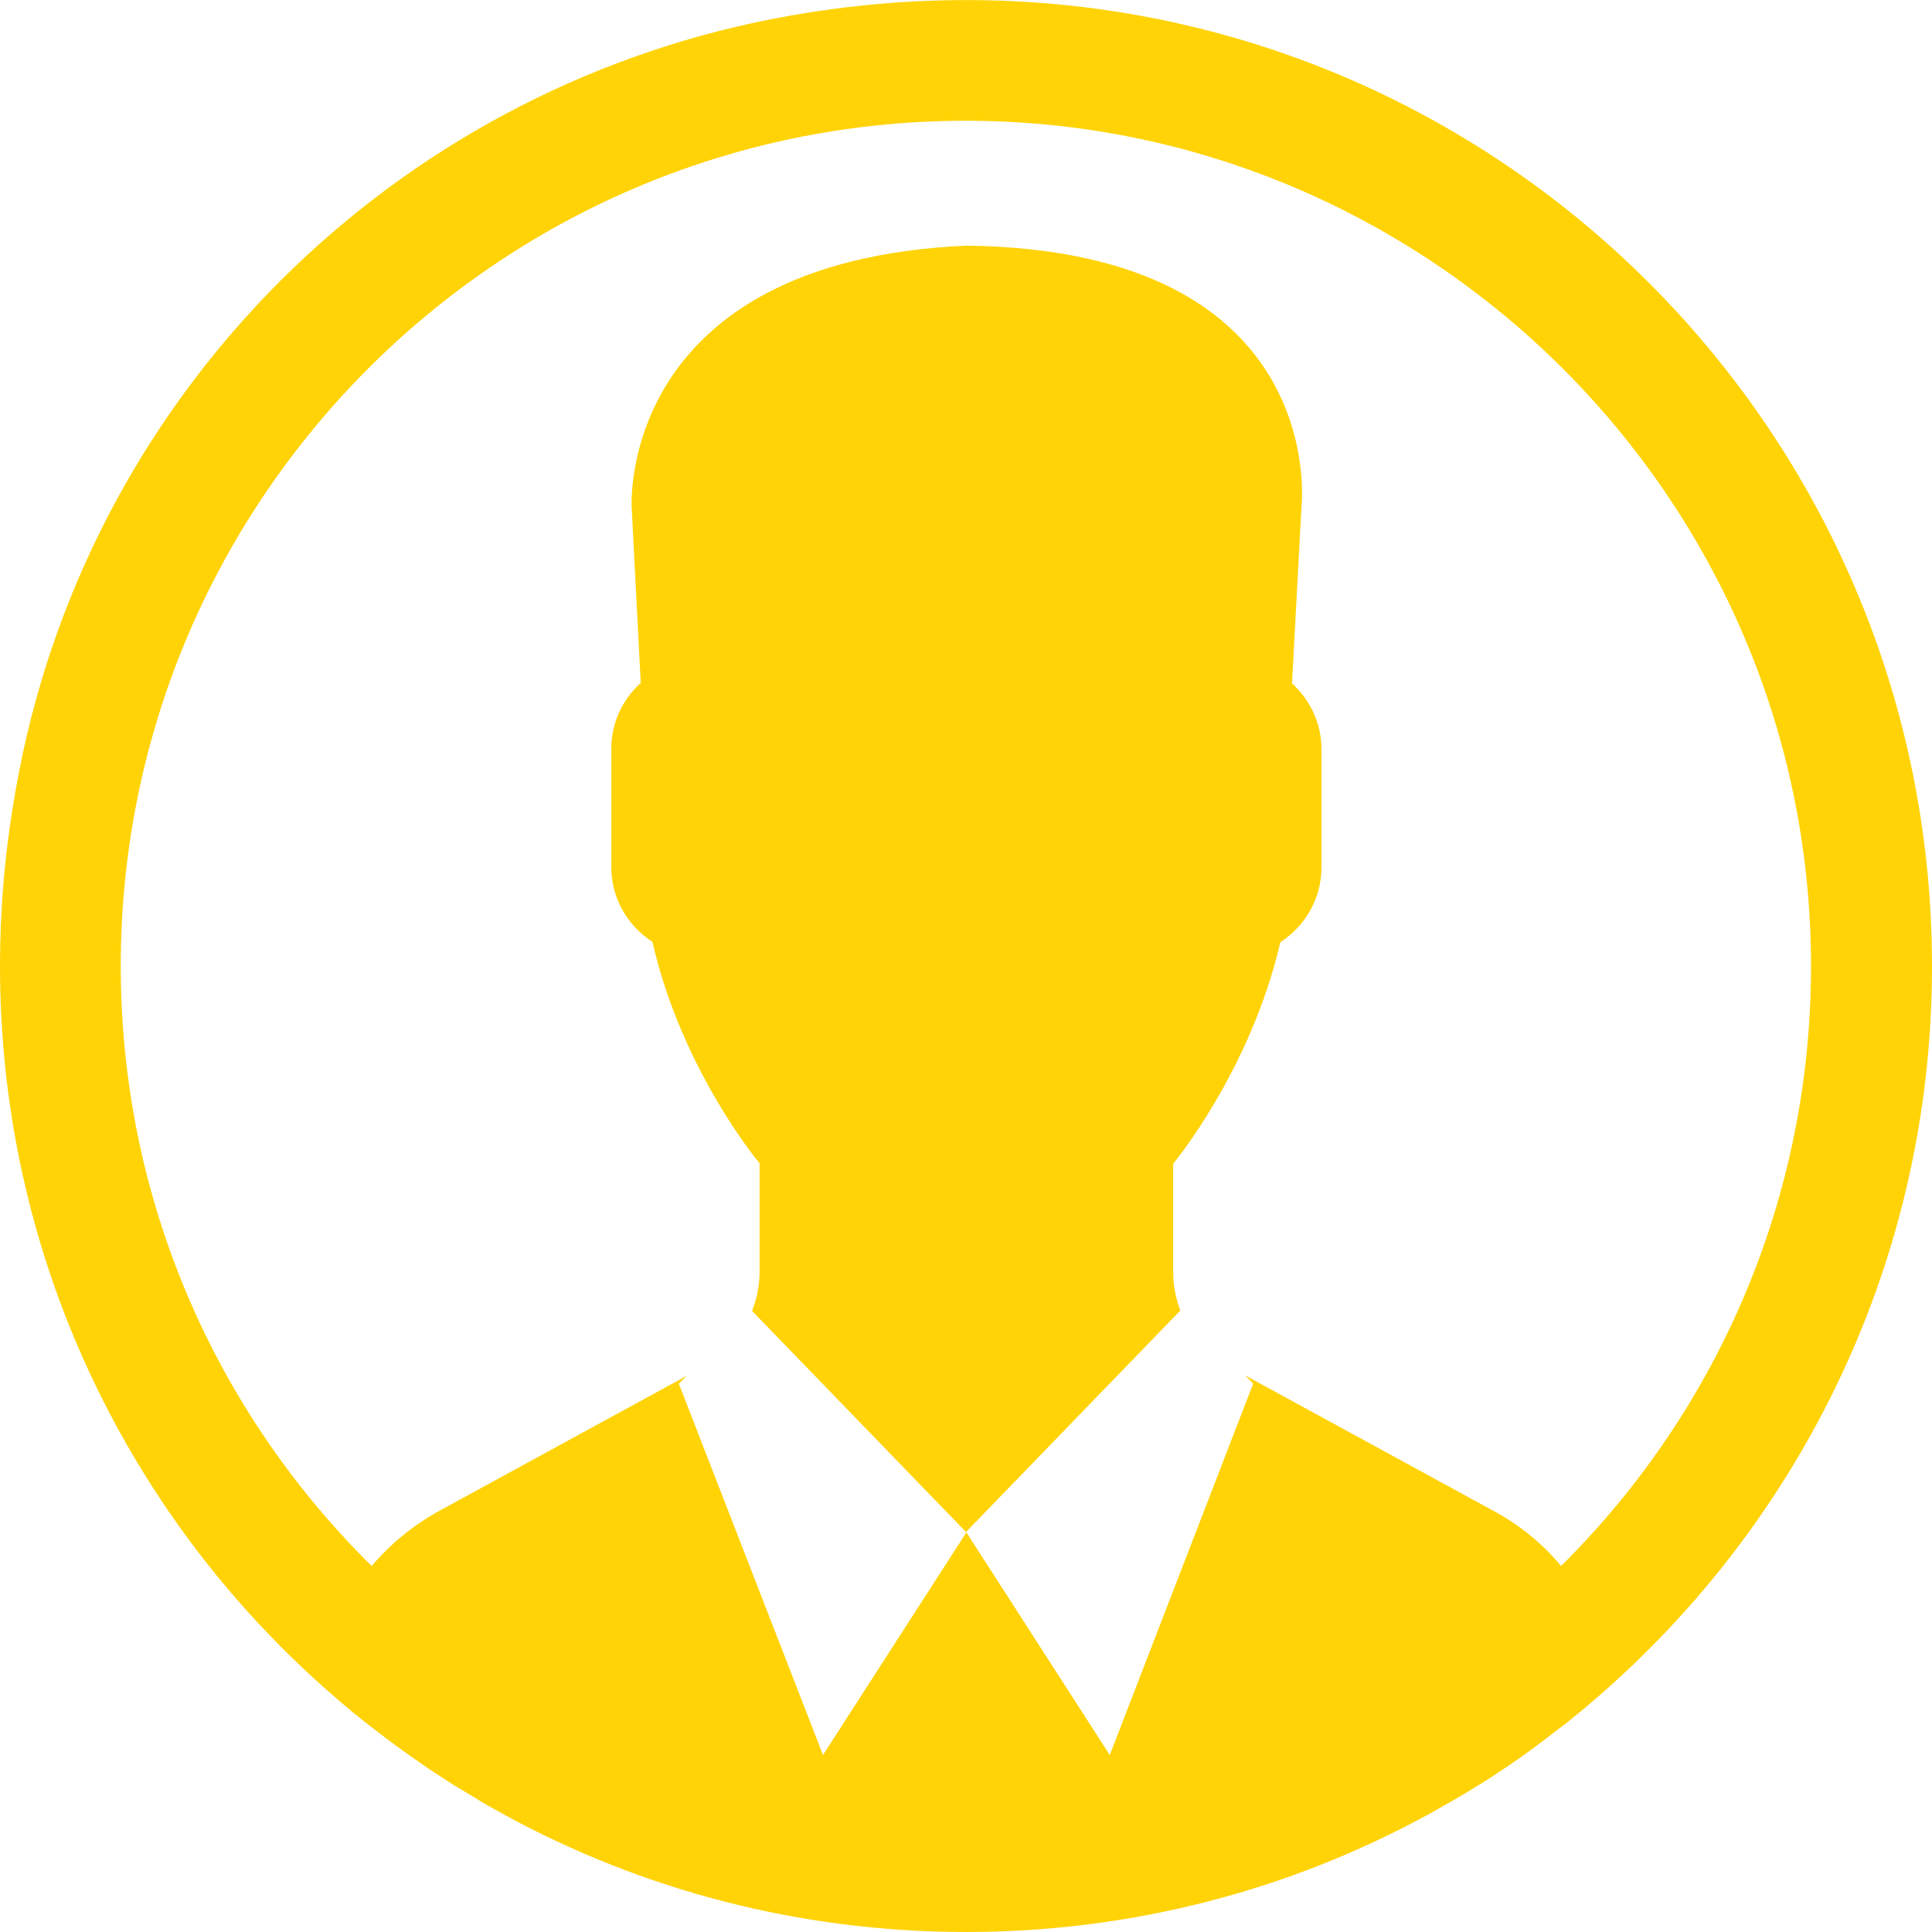
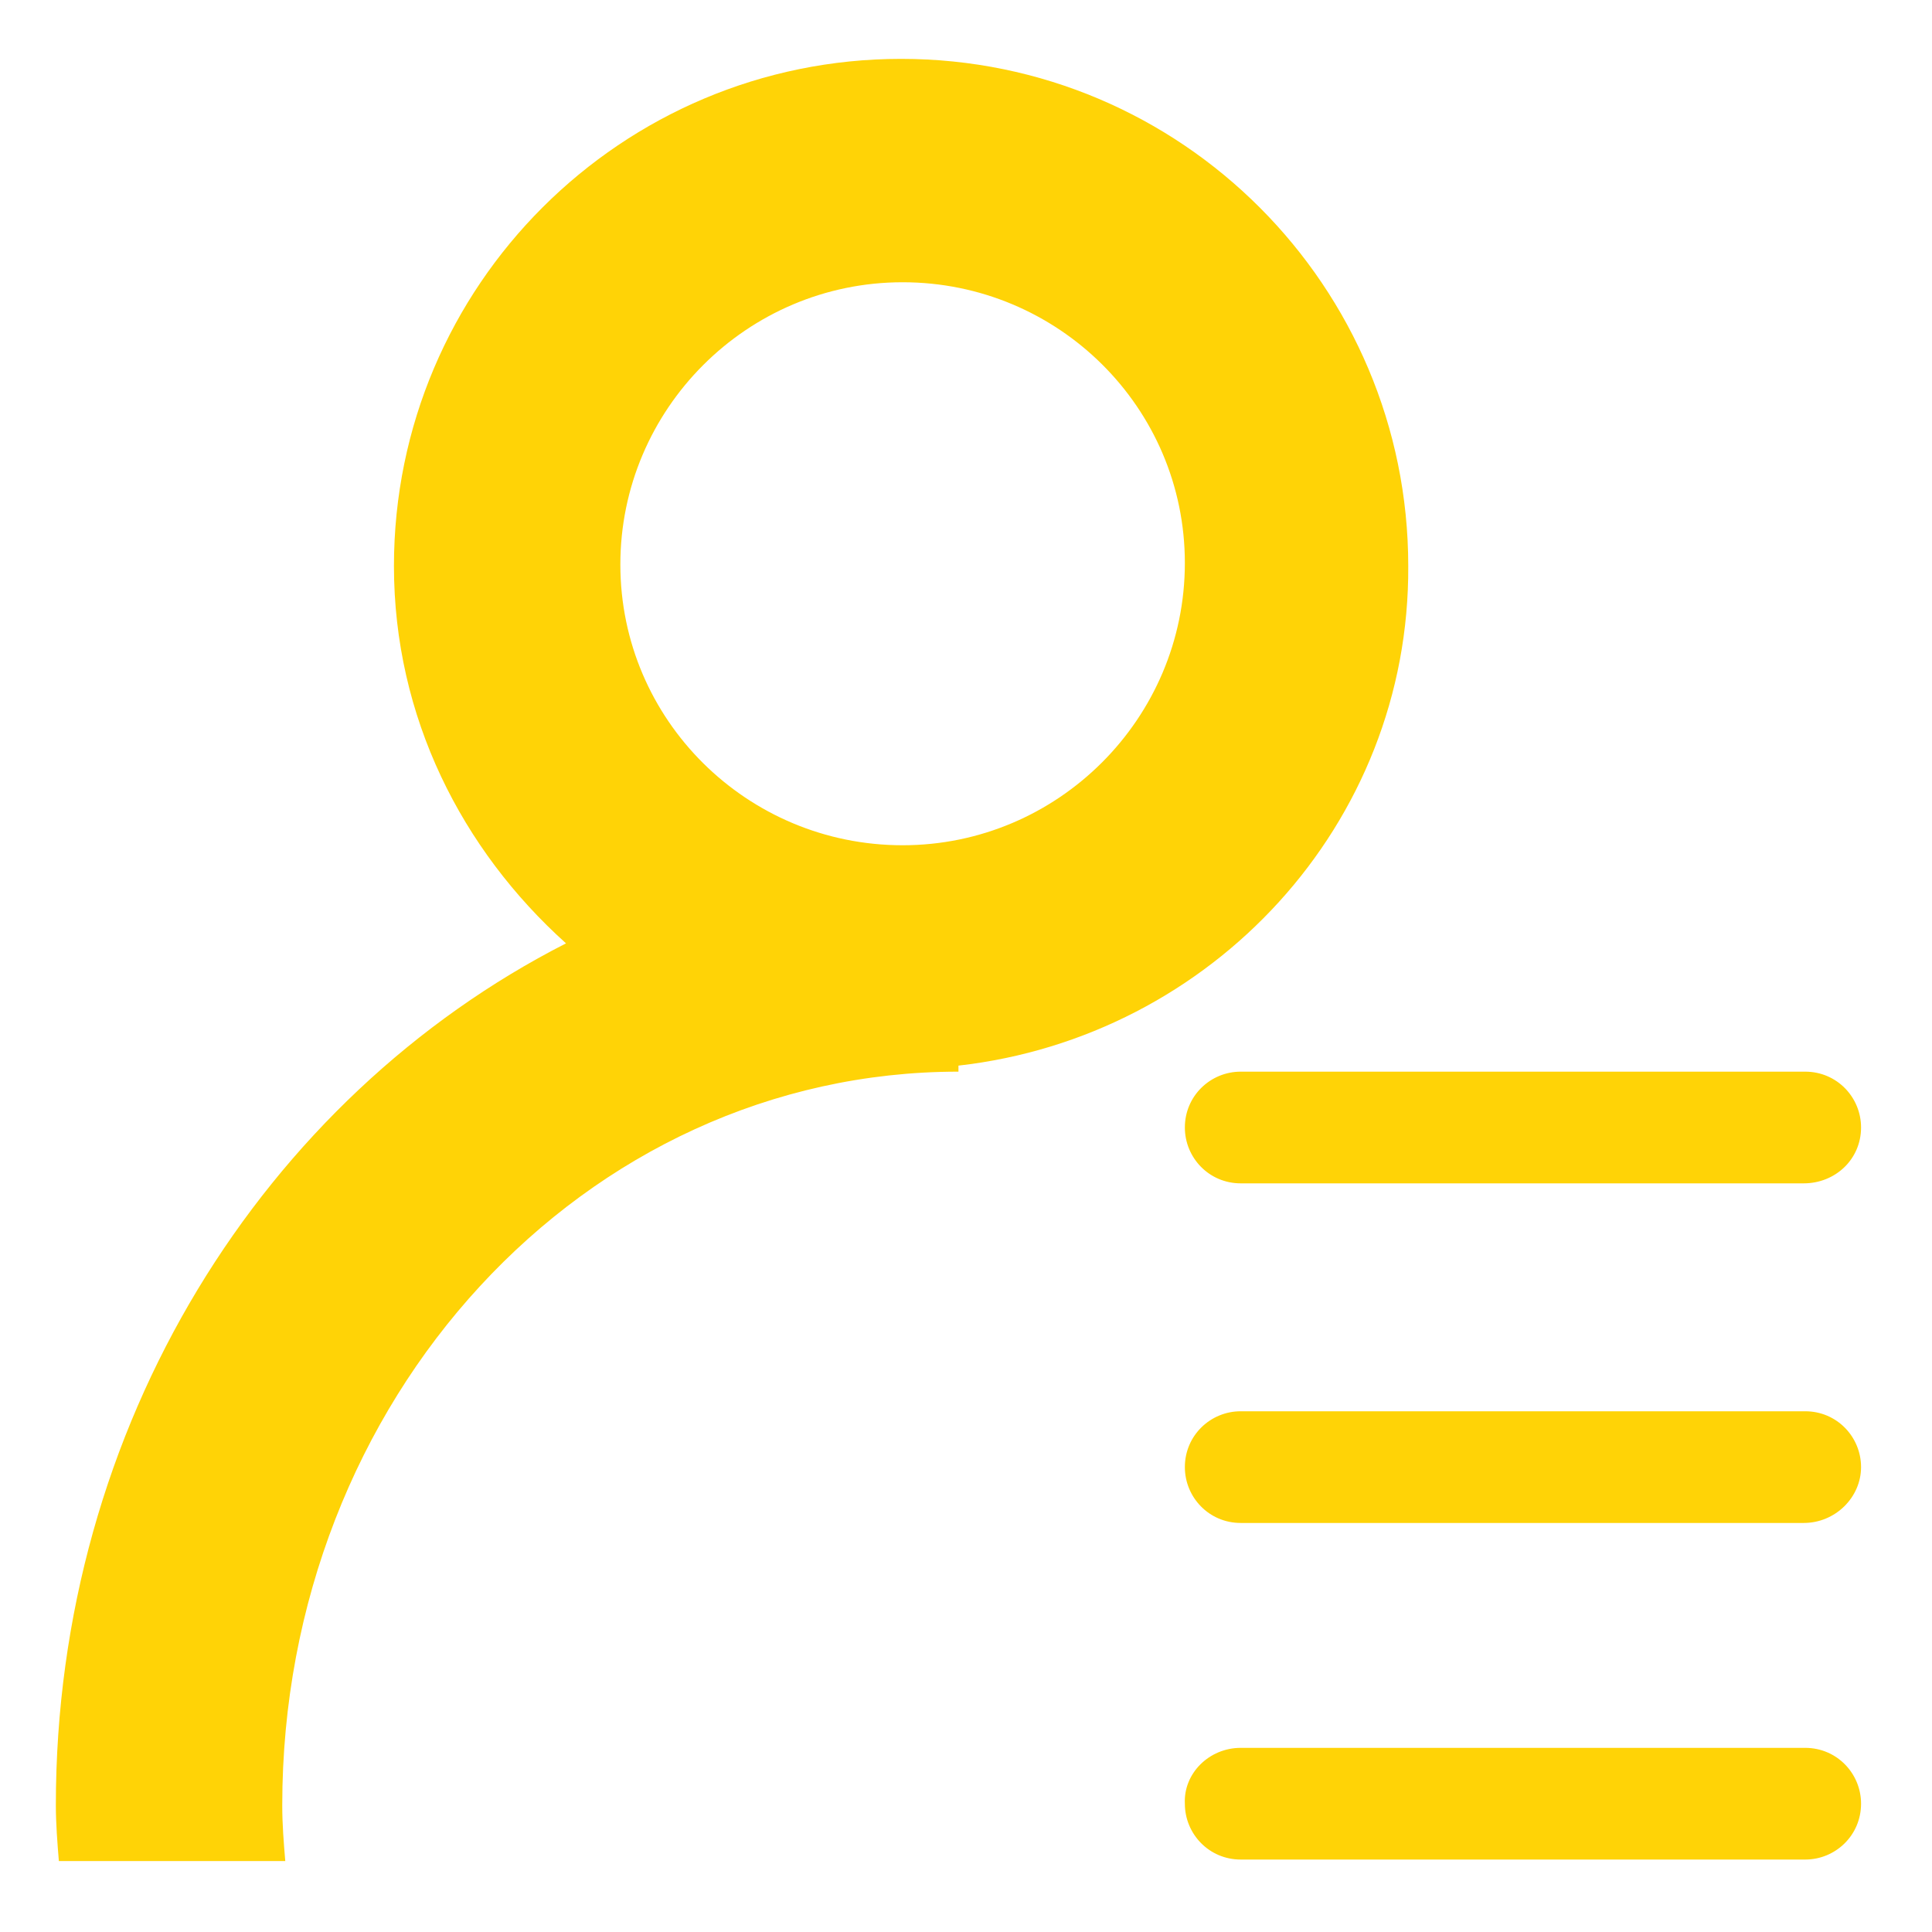
- <svg xmlns="http://www.w3.org/2000/svg" t="1557831402447" class="icon" style="" viewBox="0 0 1024 1024" version="1.1" p-id="19268" width="32" height="32">
+ <svg xmlns="http://www.w3.org/2000/svg" t="1558071624950" class="icon" style="" viewBox="0 0 1024 1024" version="1.1" p-id="99685" width="32" height="32">
  <defs>
    <style type="text/css" />
  </defs>
-   <path d="M684.803 362.2l5-93.6s15.6-136-177.6-138.4c-185.4 8.4-177.4 138.8-177.4 138.8l4.8 93c-9.6 8.6-15.6 21-15.6 34.8v62.8c0 16.6 8.6 31 21.8 39.6 15.6 68.4 56.8 117.4 56.8 117.4V674c0 7.2-1.4 14.2-4 20.8L512.003 812l113.6-117.4c-2.4-6.4-3.8-13.2-3.8-20.4v-57.4s41-49.2 56.8-117.4c13-8.4 21.8-23 21.8-39.6v-62.8c0-13.8-6.2-26.2-15.6-34.8z" p-id="19269" fill="#FFD306" />
-   <path d="M418.203 8.4c-201.8 35.8-362.8 190-406 390.4-43 199.8 31.2 385.8 166.6 501.8 1 0.8 1.8 1.6 2.8 2.4 2.8 2.4 5.4 4.6 8.2 6.8 1 0.8 2.2 1.8 3.2 2.6 2.8 2.2 5.8 4.4 8.6 6.6 0.8 0.6 1.8 1.4 2.6 2 7.6 5.8 15.4 11.2 23.2 16.6 1 0.6 2 1.4 3 2 3 2 6 3.8 9 5.8 1.2 0.8 2.4 1.6 3.6 2.2l9 5.4c1 0.6 2.2 1.4 3.2 2 4 2.4 8.2 4.6 12.4 7 72.6 39.6 156 62 244.4 62s171.8-22.4 244.4-62c4.2-2.2 8.2-4.6 12.4-7 1-0.6 2.2-1.2 3.2-1.8l9-5.4c1.2-0.8 2.4-1.6 3.6-2.2 3-1.8 6-3.8 9-5.8 1-0.6 2-1.4 3-2 8-5.2 15.6-10.8 23.2-16.6 0.8-0.6 1.8-1.4 2.6-2 2.8-2.2 5.8-4.4 8.6-6.6 1-0.8 2.2-1.8 3.2-2.6 2.8-2.2 5.6-4.6 8.2-6.8 1-0.8 1.8-1.6 2.8-2.4 109.4-94 178.8-233.2 178.8-388.6C1024.003 198.4 742.203-49.2 418.203 8.4zM827.403 830c-9.8-11.8-22-21.8-35.8-29.2L660.003 729l4.2 4.4-76 196.8-76-118-76 118-76.4-196.8 4.2-4.2-131.2 71.6c-13.8 7.6-26 17.6-35.8 29.2C114.603 748.8 64.003 636.2 64.003 512c0-246.8 199.8-447.2 446.4-448 244.2-0.8 445.4 196 449.4 440.4 2.2 127.2-48.8 242.8-132.4 325.6z" p-id="19270" fill="#FFD306" />
+   <path d="M956 807.2H657.6c-16.8 0-29.6-13.6-29.6-29.6 0-16.8 13.6-29.6 29.6-29.6h299.2c16.8 0 29.6 13.6 29.6 29.6s-13.6 29.6-30.4 29.6z m0-180H657.6c-16.8 0-29.6-13.6-29.6-29.6 0-16.8 13.6-29.6 29.6-29.6h299.2c16.8 0 29.6 13.6 29.6 29.6 0 16.8-13.6 29.6-30.4 29.6z m-448-62.4v3.2c-198.4 0-358.4 173.6-358.4 388.8 0 10.4 0.8 20 1.6 29.6h-120c-0.8-9.6-1.6-20-1.6-29.6C29.6 755.2 140 581.6 300 500c-55.2-49.6-91.2-120-91.2-200 0-148.8 120.8-268.8 268.8-268.8C626.4 31.2 746.4 152 746.4 300c0.8 136.8-104 249.6-238.4 264.8z m-29.6-415.2c-82.4 0-149.6 67.2-149.6 149.6S396 448 478.4 448 628 380.8 628 298.4s-67.2-148.8-149.6-148.8z m179.2 776.8h299.2c16.8 0 29.6 13.6 29.6 29.6 0 16.8-13.6 29.6-29.6 29.6H657.6c-16.8 0-29.6-13.6-29.6-29.6-0.8-16 12.8-29.6 29.6-29.6z" fill="#FFD306" p-id="99686" />
</svg>
